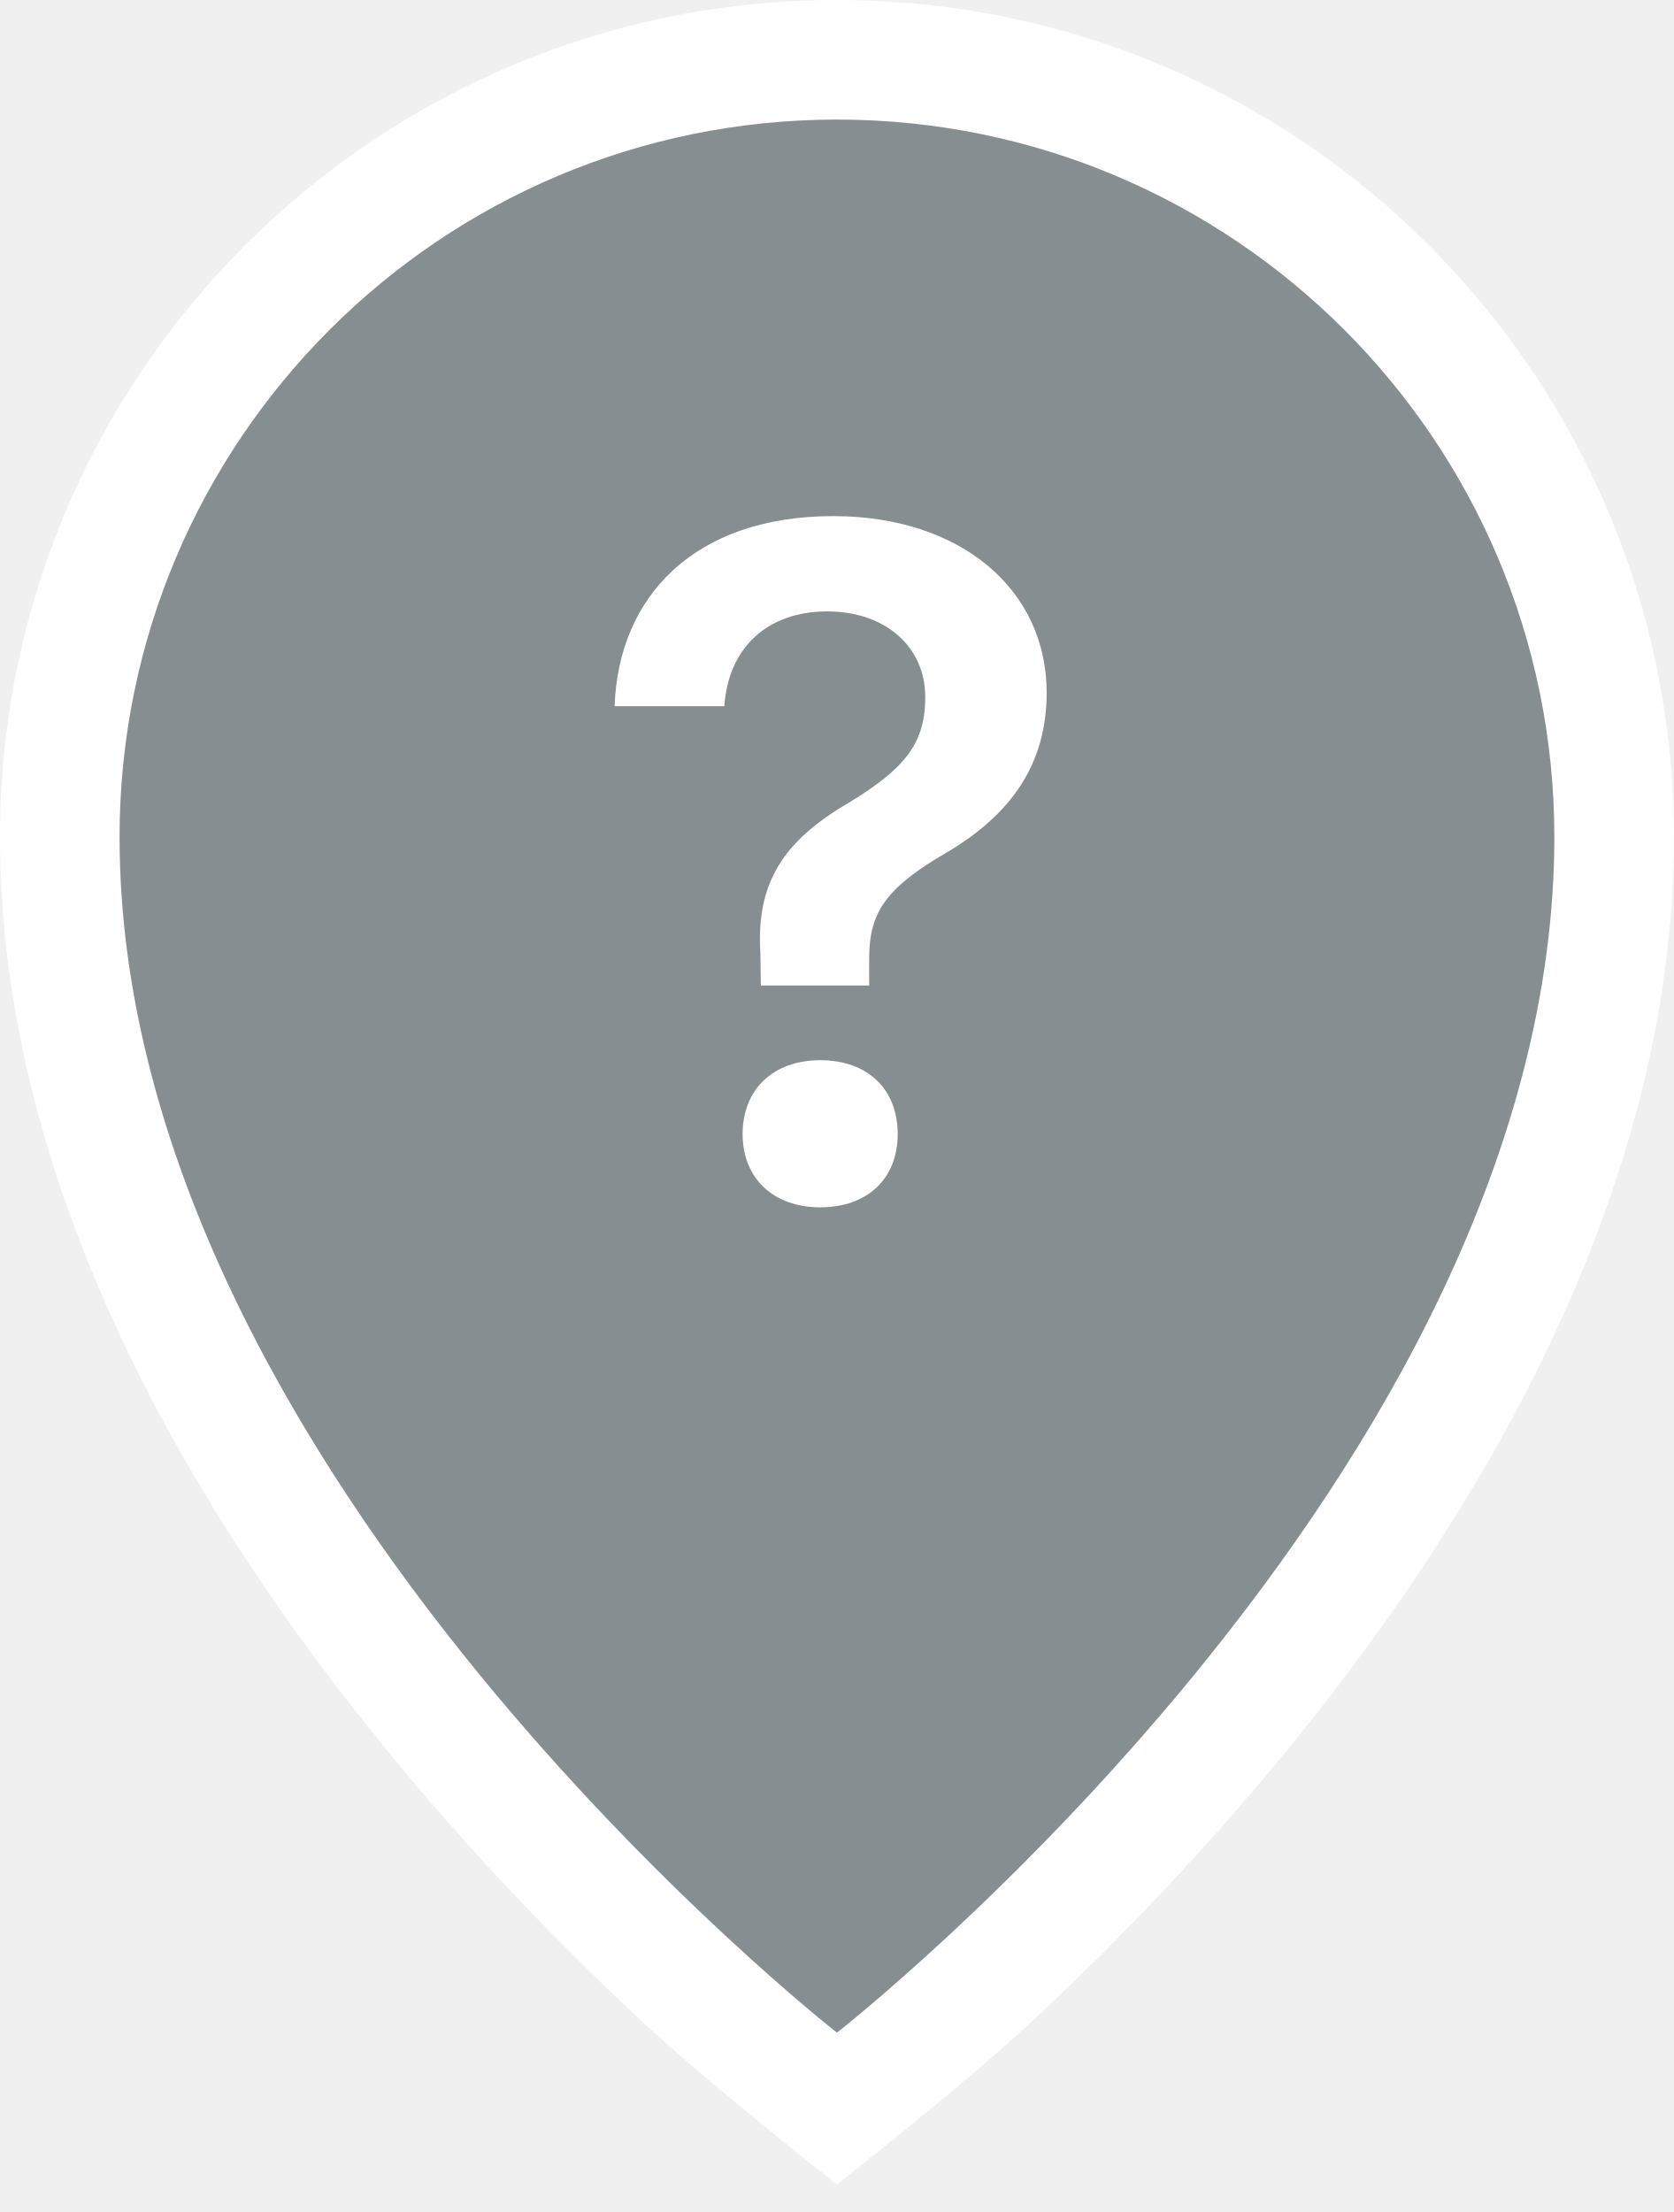
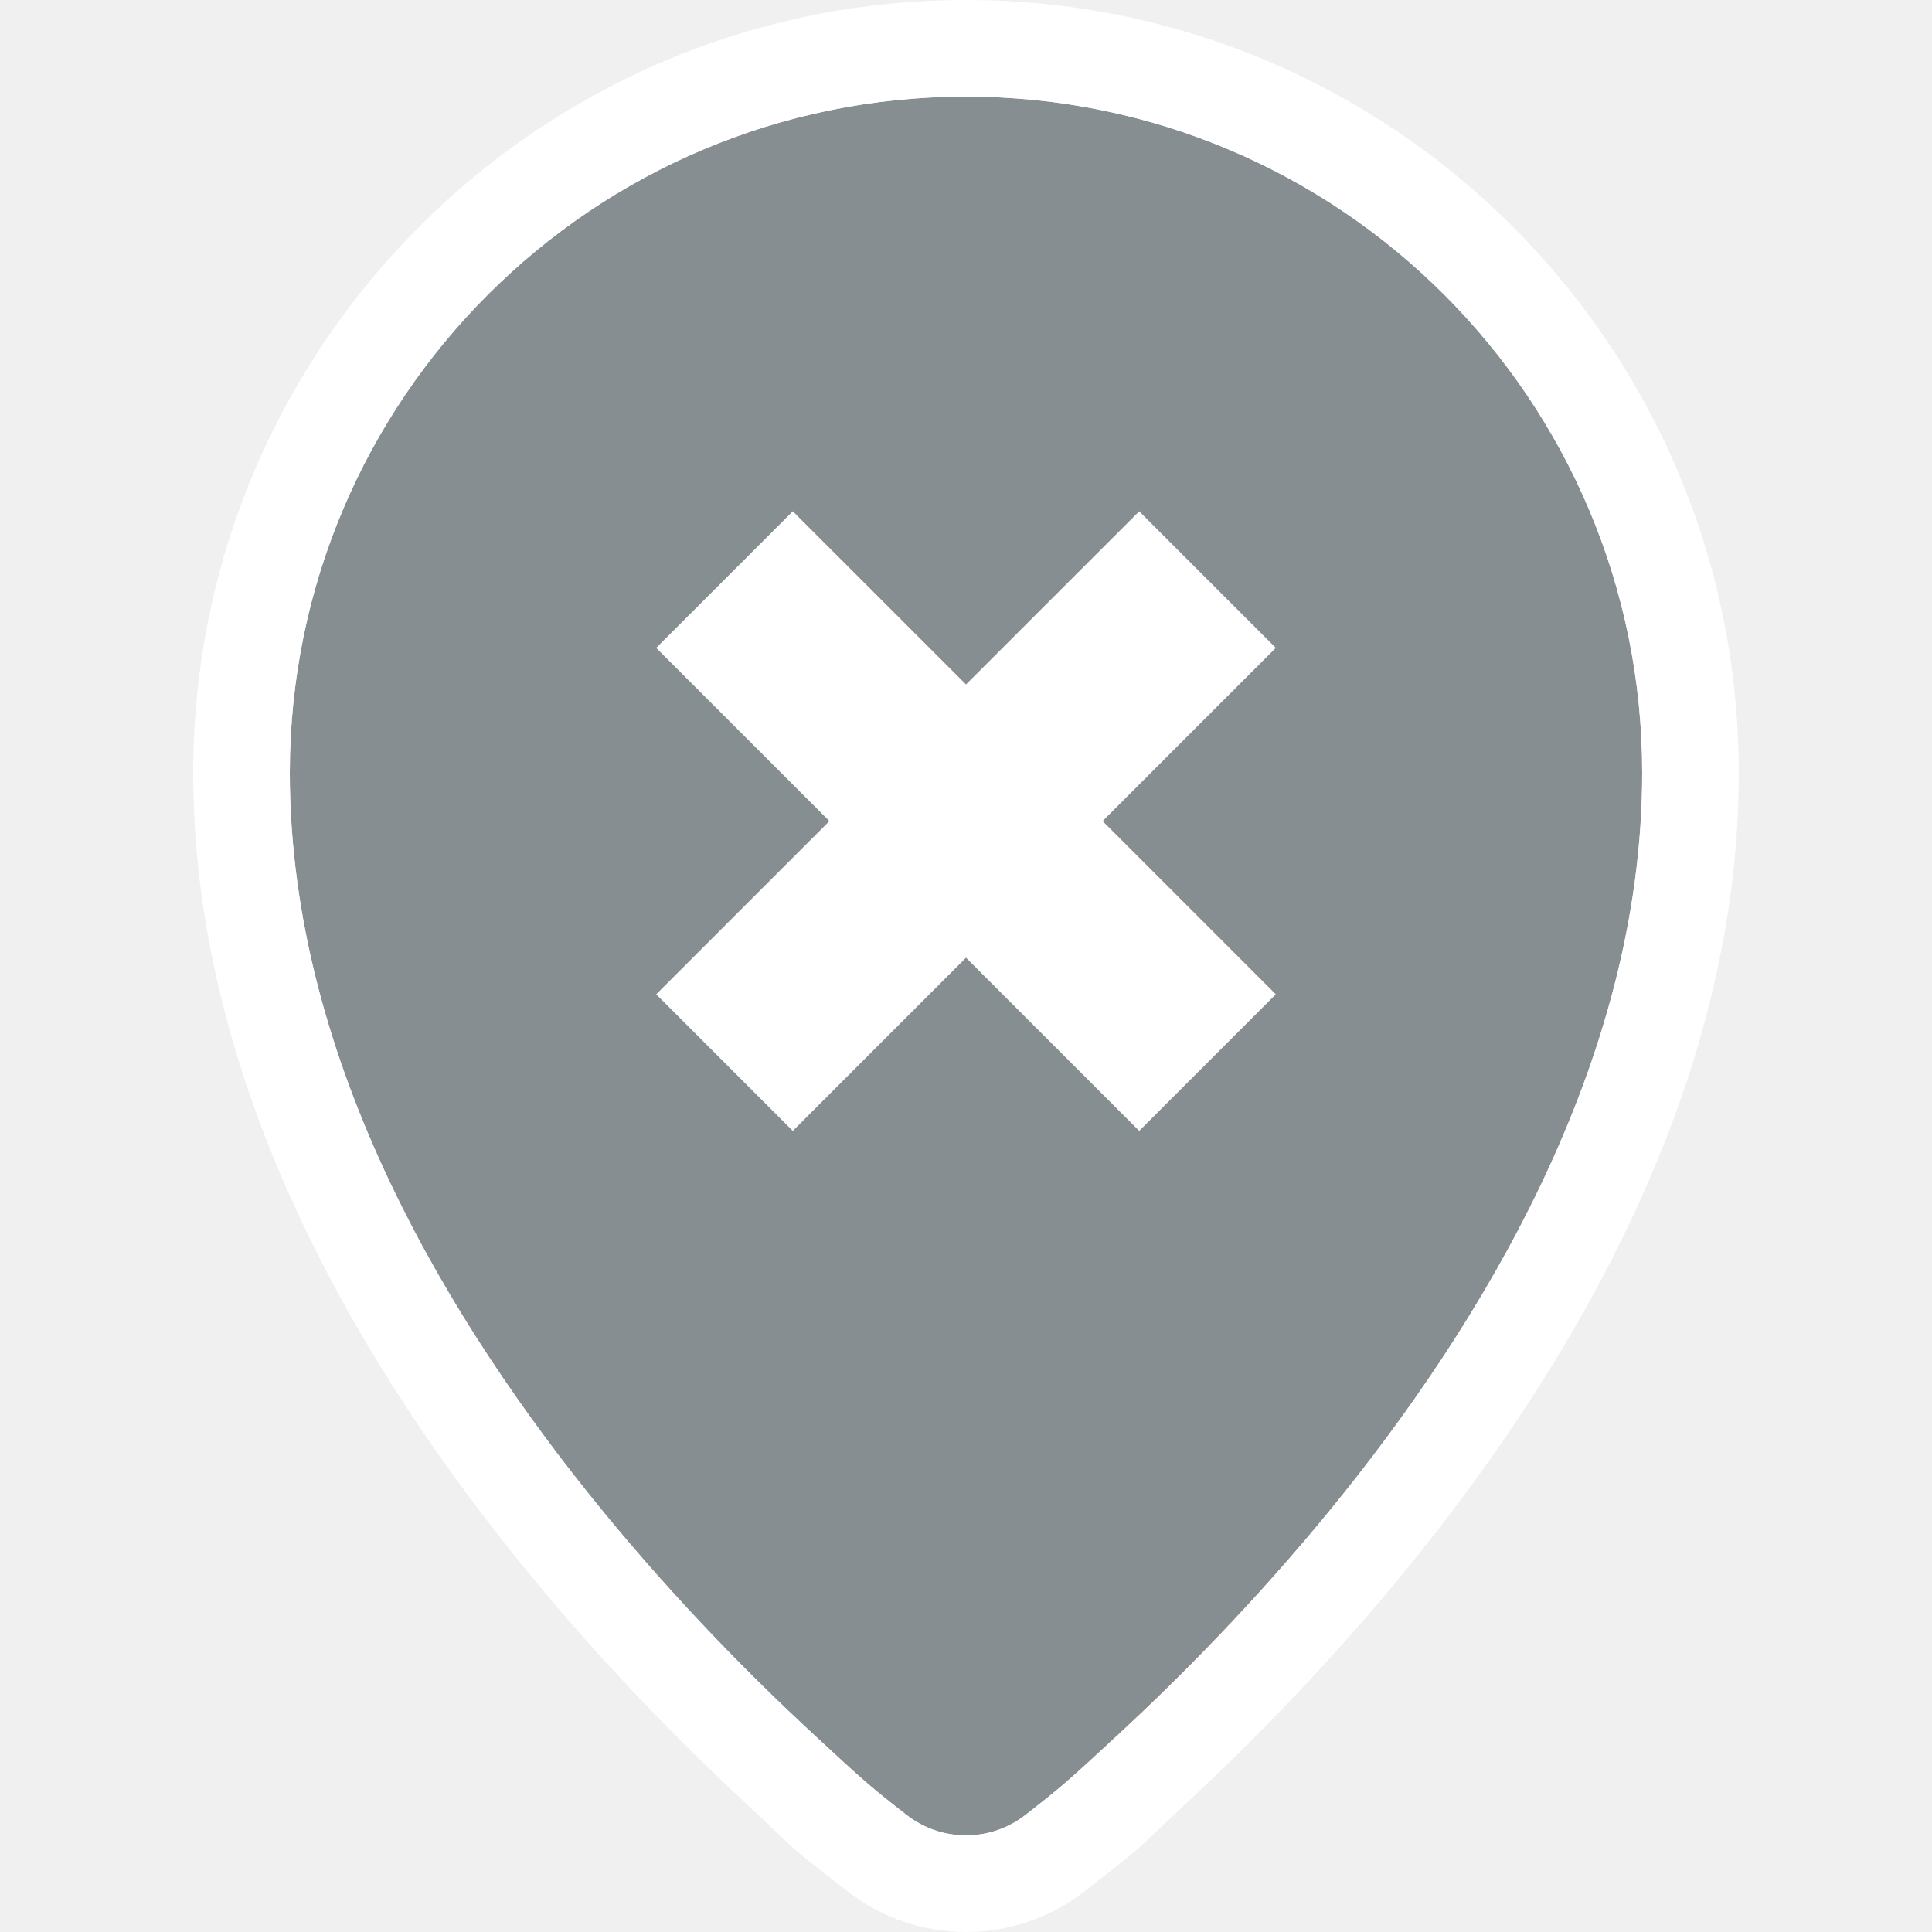
- <svg xmlns="http://www.w3.org/2000/svg" width="28" height="37" viewBox="0 0 28 37" fill="none">
-   <path d="M10.764 33.835C9.59 32.745 8.023 31.175 6.451 29.251C3.364 25.472 0 20.018 0 14C0 6.268 6.268 0 14 0C21.732 0 28 6.268 28 14C28 20.018 24.636 25.472 21.549 29.251C19.977 31.175 18.41 32.745 17.236 33.835C16.062 34.925 14 36.538 14 36.538C14 36.538 11.938 34.925 10.764 33.835Z" fill="white" />
-   <path fill-rule="evenodd" clip-rule="evenodd" d="M14 34C14 34 26 24.627 26 14C26 7.373 20.627 2 14 2C7.373 2 2 7.373 2 14C2 24.627 14 34 14 34Z" fill="#878E92" />
-   <path d="M10.281 11.812H12.117C12.18 10.844 12.828 10.227 13.836 10.227C14.82 10.227 15.477 10.828 15.477 11.656C15.477 12.43 15.148 12.852 14.18 13.438C13.102 14.07 12.648 14.773 12.719 15.93L12.727 16.484H14.539V16.031C14.539 15.25 14.828 14.844 15.852 14.25C16.914 13.617 17.508 12.781 17.508 11.586C17.508 9.867 16.078 8.633 13.938 8.633C11.617 8.633 10.344 9.977 10.281 11.812ZM13.719 20.195C14.516 20.195 15.016 19.711 15.016 18.969C15.016 18.219 14.516 17.734 13.719 17.734C12.938 17.734 12.422 18.219 12.422 18.969C12.422 19.711 12.938 20.195 13.719 20.195Z" fill="white" />
+ <svg xmlns="http://www.w3.org/2000/svg" width="40" height="40" viewBox="0 0 40 40" fill="none">
+   <path d="M18.769 37.576C19.492 38.141 20.508 38.141 21.231 37.576C21.955 37.011 22.062 36.925 23.236 35.835C24.41 34.745 25.977 33.175 27.549 31.251C30.636 27.472 34 22.018 34 16C34 8.268 27.732 2 20 2C12.268 2 6 8.268 6 16C6 22.018 9.364 27.472 12.451 31.251C14.023 33.175 15.59 34.745 16.764 35.835C17.938 36.925 18.045 37.011 18.769 37.576Z" fill="#878E92" />
+   <path fill-rule="evenodd" clip-rule="evenodd" d="M16.096 37.955C16.481 38.325 16.493 38.337 17.538 39.152C18.985 40.282 21.015 40.282 22.462 39.152C23.507 38.337 23.519 38.325 23.904 37.955C24.053 37.812 24.257 37.616 24.597 37.3C25.819 36.165 27.454 34.528 29.098 32.516C32.273 28.63 36 22.723 36 16C36 7.163 28.837 0 20 0C11.163 0 4 7.163 4 16C4 22.723 7.727 28.63 10.902 32.516C12.546 34.528 14.181 36.165 15.403 37.3C15.743 37.616 15.947 37.812 16.096 37.955ZM21.231 37.576C20.508 38.141 19.492 38.141 18.769 37.576C18.045 37.011 17.938 36.925 16.764 35.835C15.59 34.745 14.023 33.175 12.451 31.251C9.364 27.472 6 22.018 6 16C6 8.268 12.268 2 20 2C27.732 2 34 8.268 34 16C34 22.018 30.636 27.472 27.549 31.251C25.977 33.175 24.41 34.745 23.236 35.835C22.062 36.925 21.955 37.011 21.231 37.576Z" fill="white" />
+   <path fill-rule="evenodd" clip-rule="evenodd" d="M22.828 17L26.414 13.414L23.586 10.586L20 14.171L16.414 10.586L13.586 13.414L17.172 17L13.586 20.586L16.414 23.414L20 19.828L23.586 23.414L26.414 20.586L22.828 17Z" fill="white" />
</svg>
